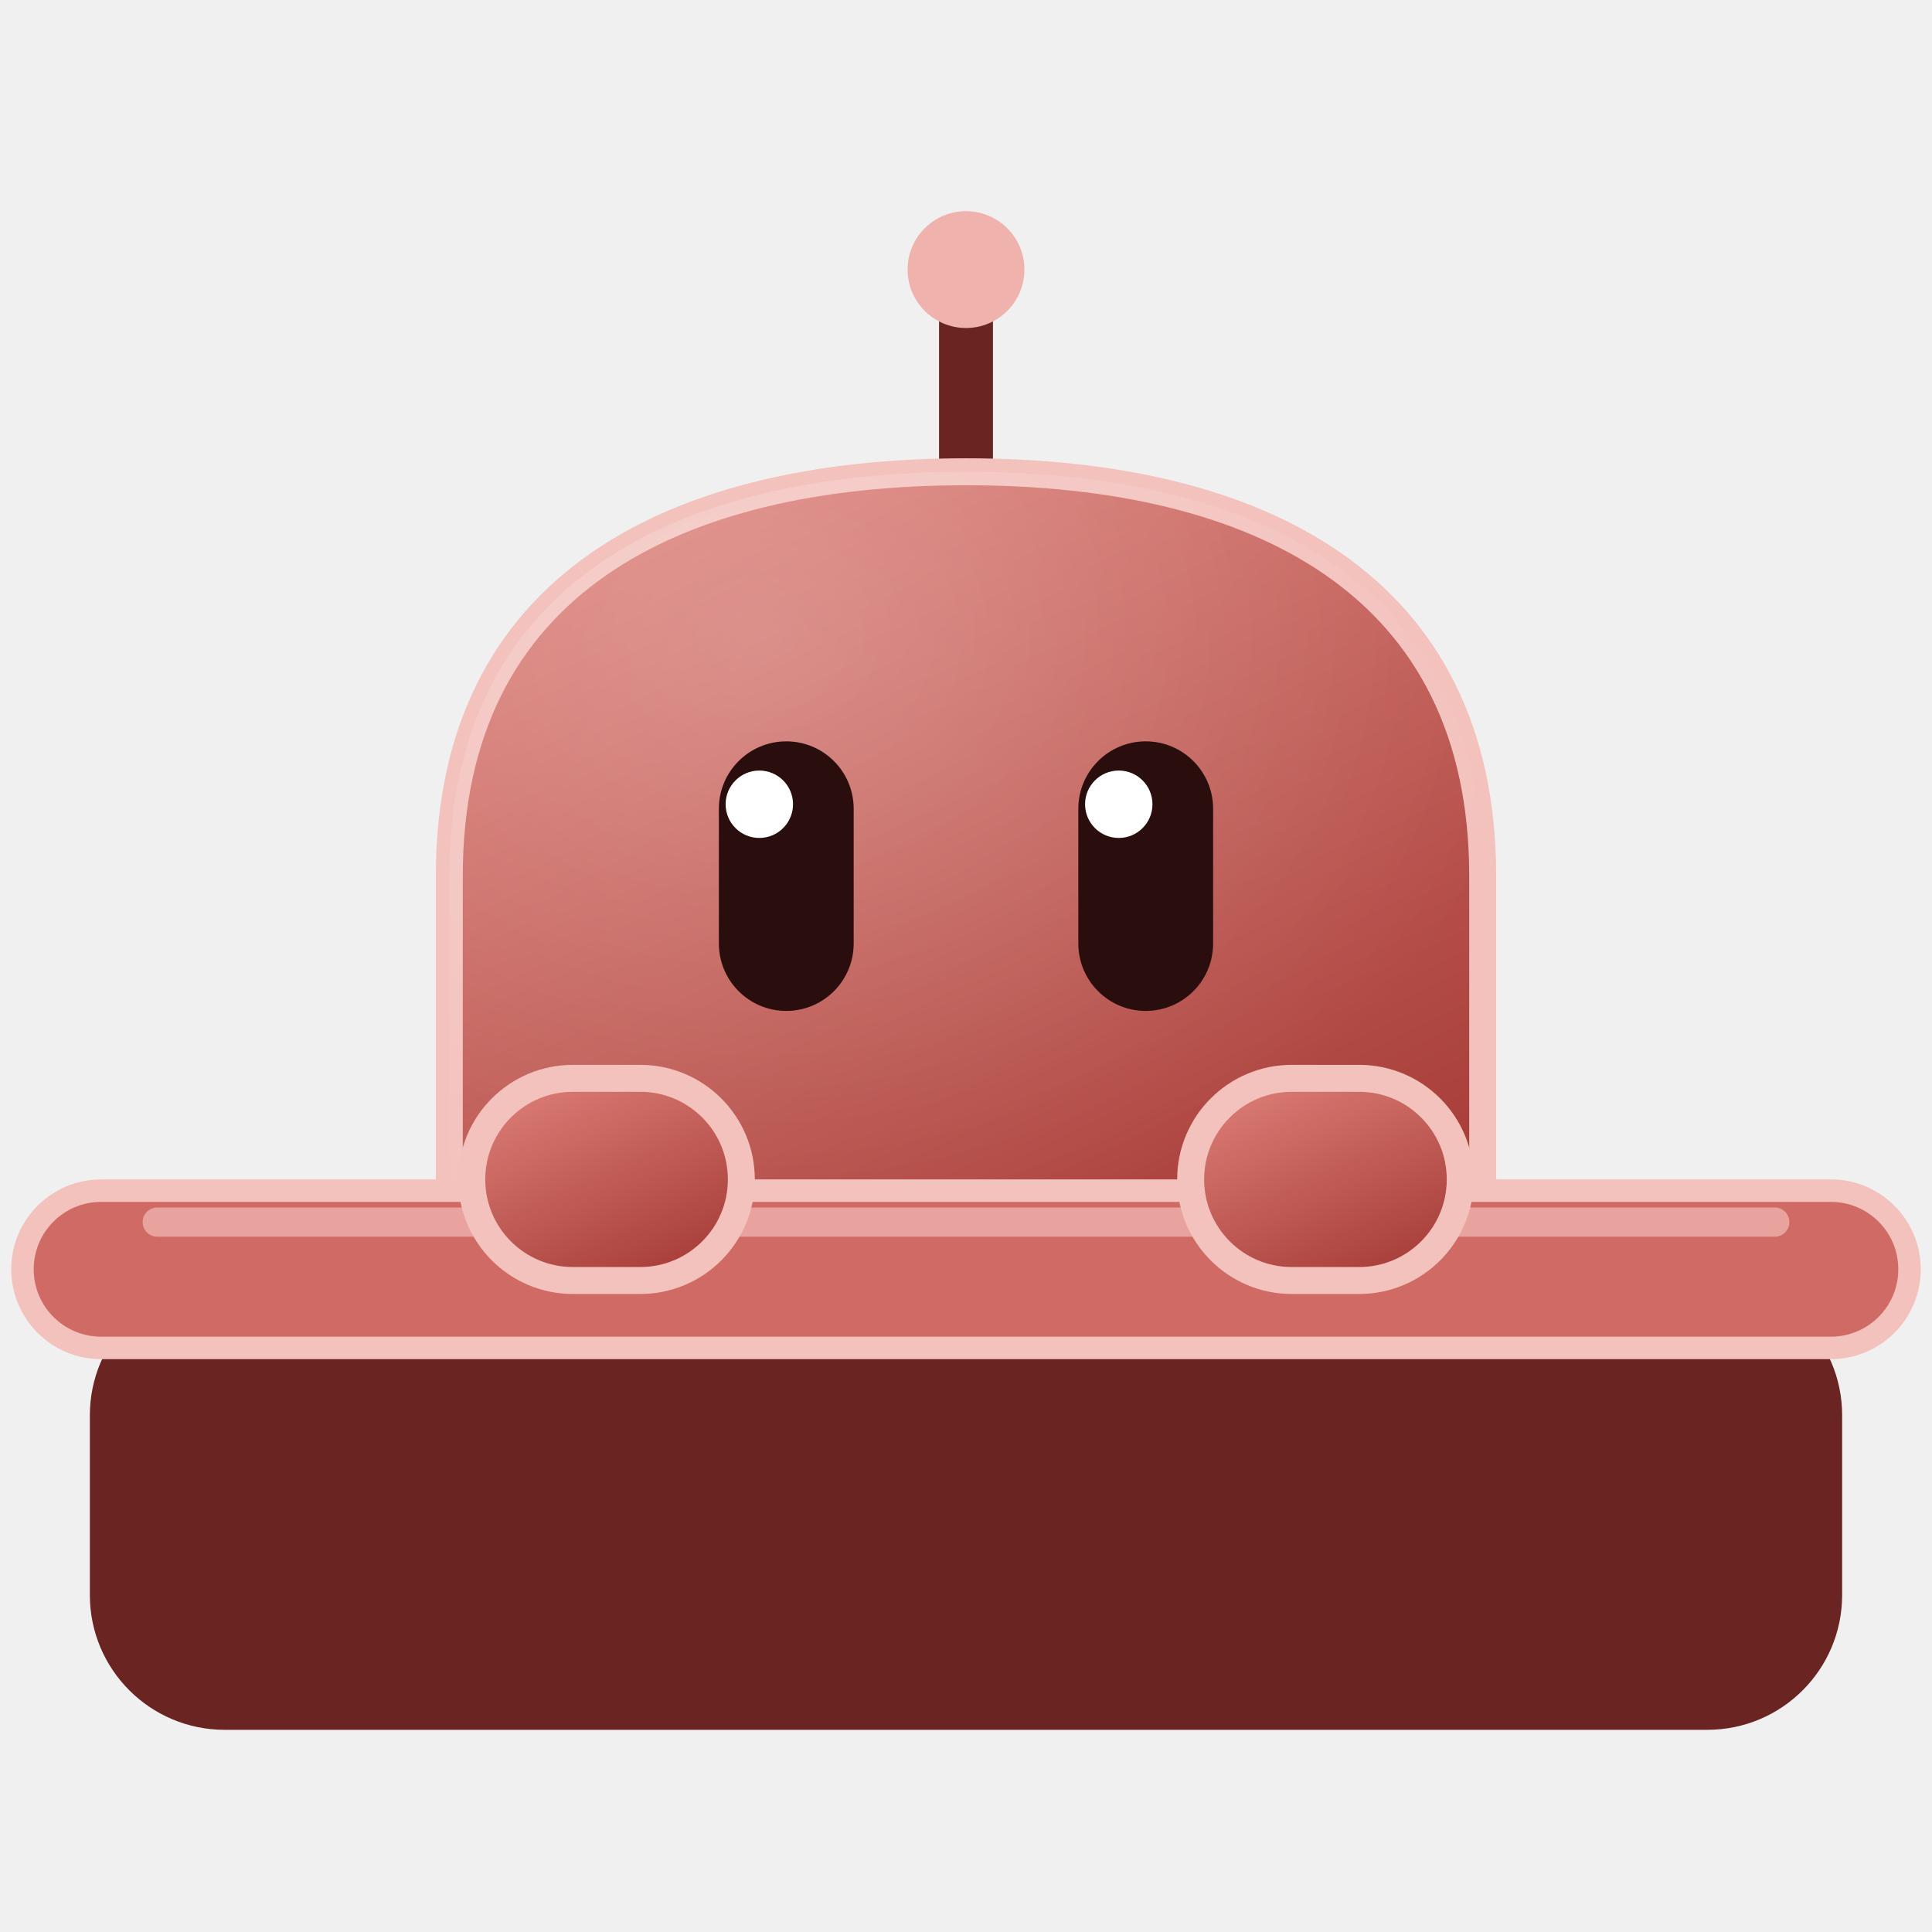
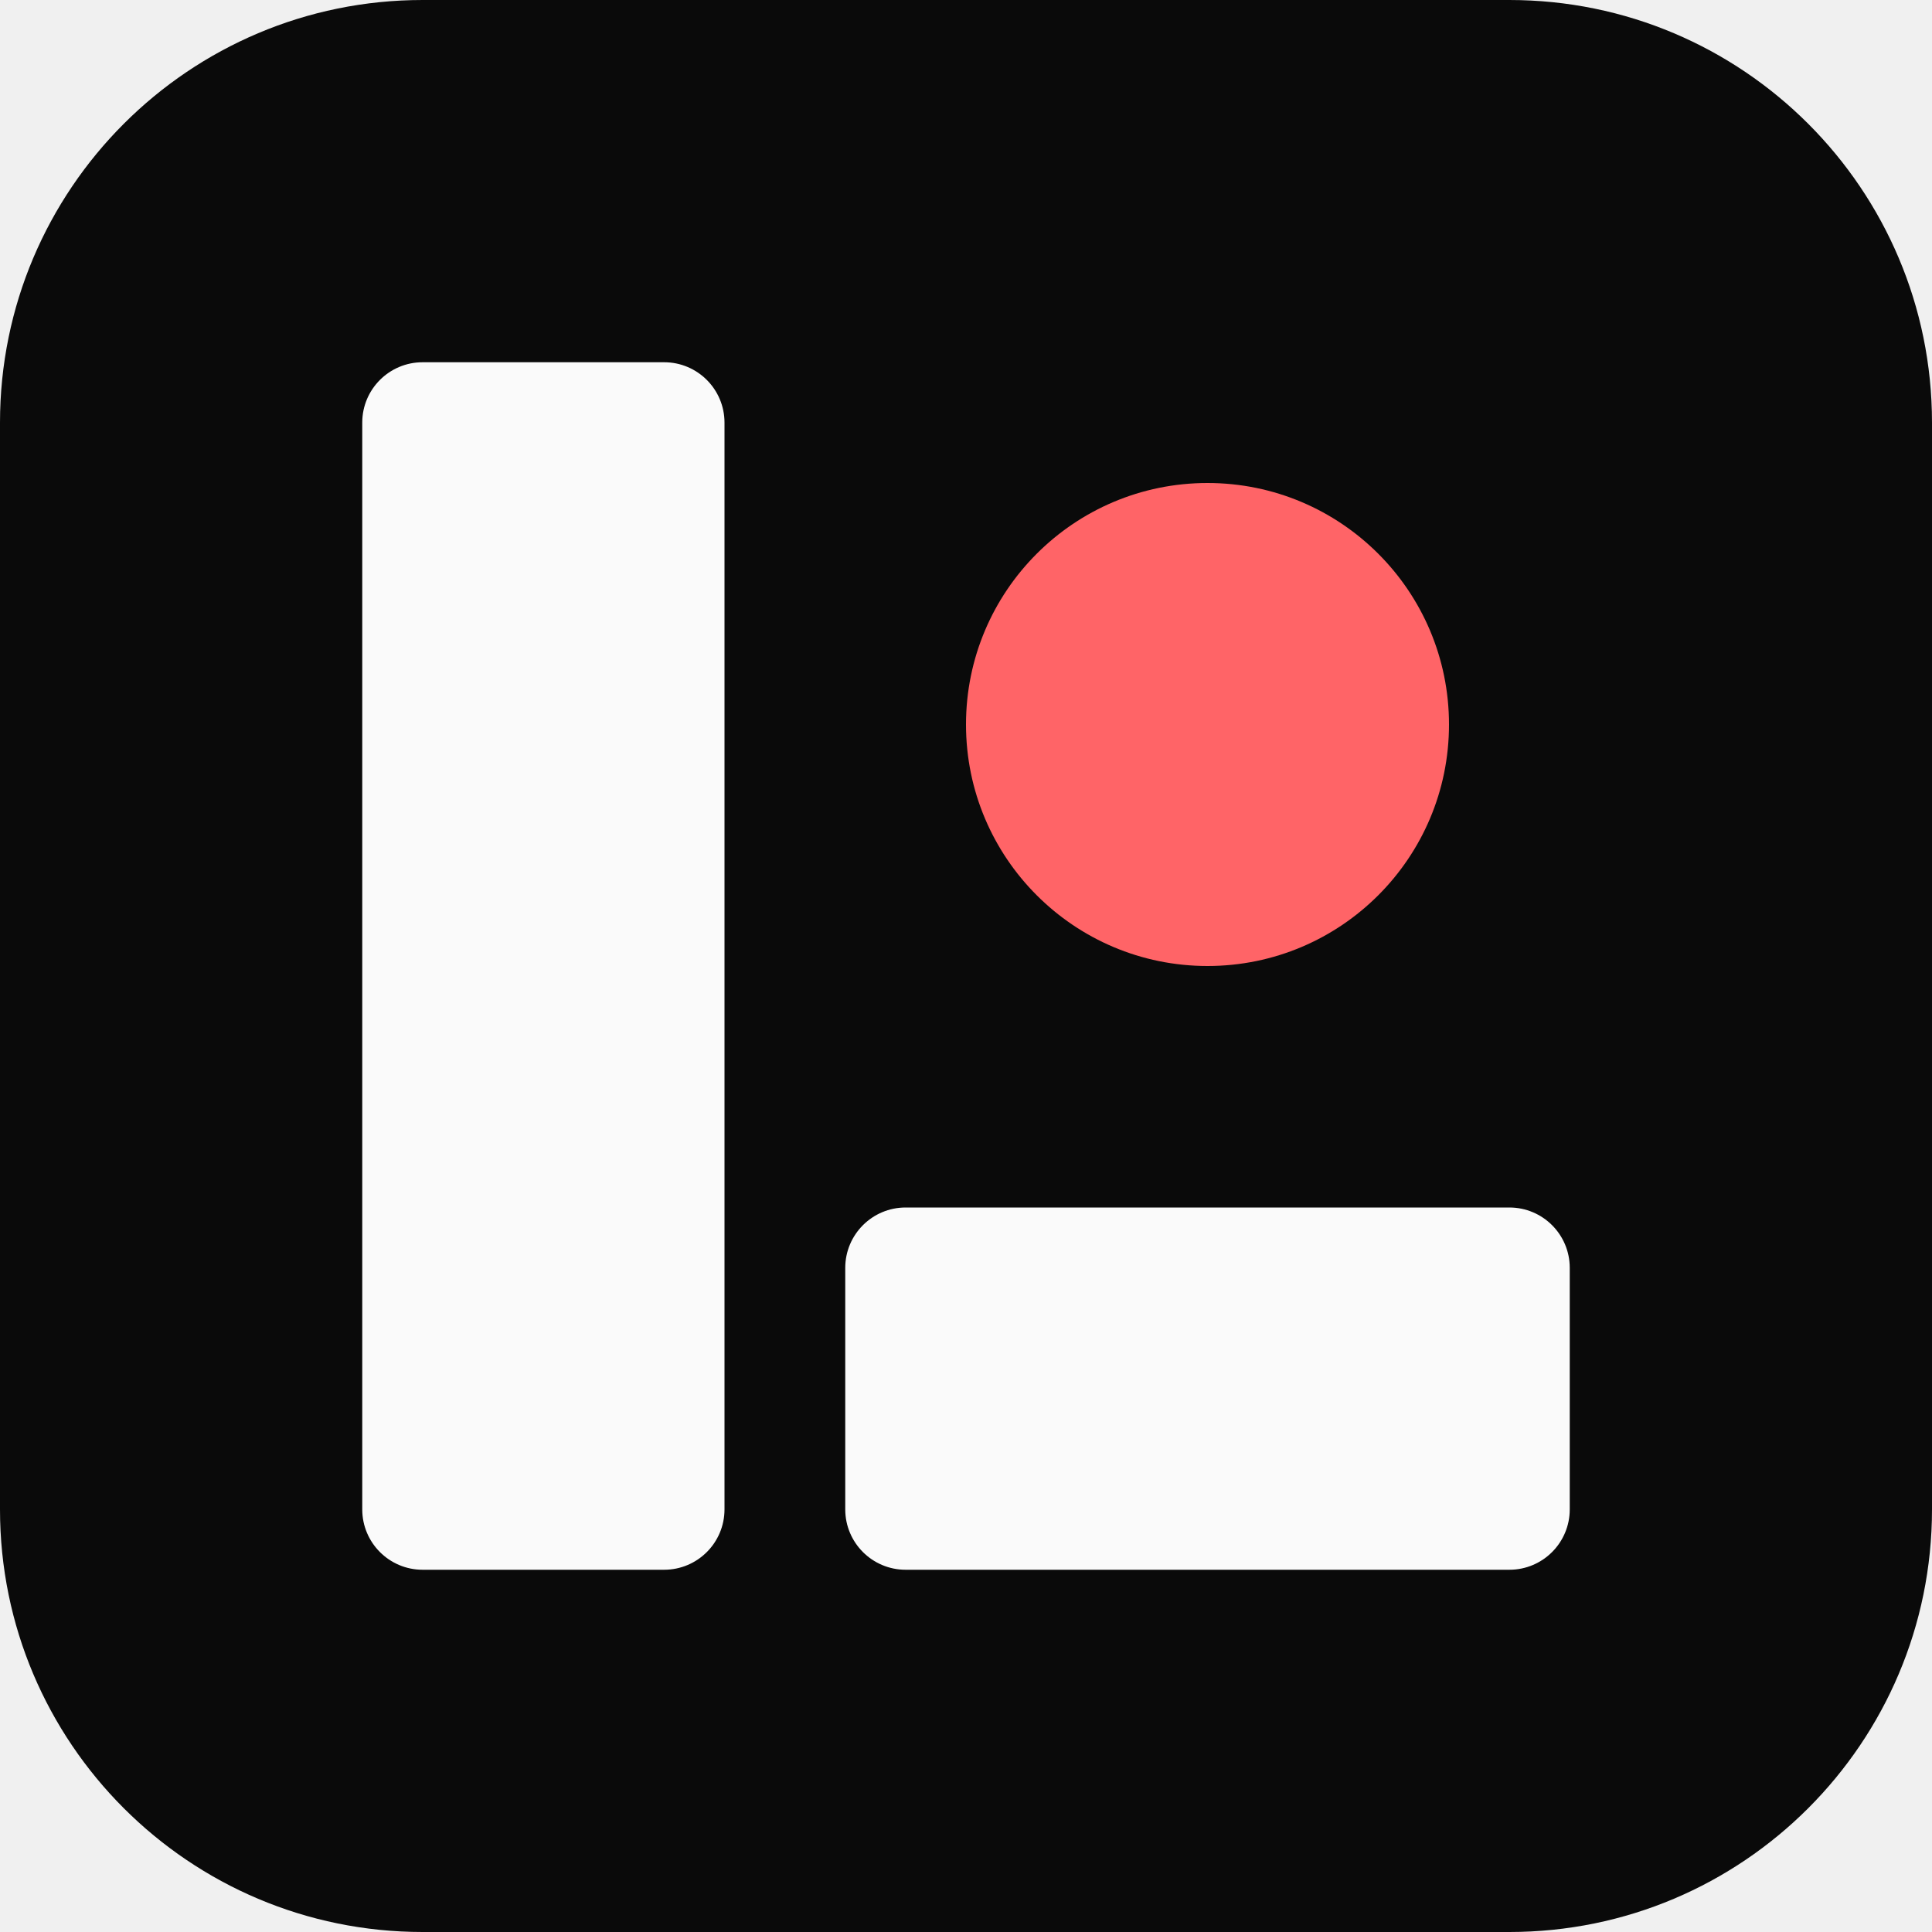
- <svg xmlns="http://www.w3.org/2000/svg" viewBox="5 8 86 74" width="64" height="64">
-   <defs>
-     <linearGradient id="shell" x1=".15" y1="0" x2=".75" y2="1">
-       <stop offset="0" stop-color="#dd7f78" />
-       <stop offset="1" stop-color="#a63c37" />
-     </linearGradient>
-     <radialGradient id="sheen" cx=".3" cy=".2" r=".75">
-       <stop offset="0" stop-color="#fff" stop-opacity=".22" />
-       <stop offset="1" stop-color="#fff" stop-opacity="0" />
-     </radialGradient>
-   </defs>
-   <path d="M48 23v-7" fill="none" stroke="#6a2422" stroke-width="2.4" stroke-linecap="round" />
-   <circle cx="48" cy="14" r="2.6" fill="#f0b2ac" />
-   <path d="M25 60V41C25 28 35 23 48 23C61 23 71 28 71 41V60Z" fill="url(#shell)" stroke="#f3c2bd" stroke-width="1.2" />
-   <path d="M25 60V41C25 28 35 23 48 23C61 23 71 28 71 41V60Z" fill="url(#sheen)" />
-   <g fill="#2a0e0d">
-     <rect x="37" y="35" width="6" height="12" rx="3" />
-     <rect x="53" y="35" width="6" height="12" rx="3" />
-   </g>
-   <g fill="#fff">
-     <circle cx="38.8" cy="37.8" r="1.5" />
-     <circle cx="54.8" cy="37.8" r="1.5" />
-   </g>
-   <rect x="9" y="59" width="78" height="20" rx="6" fill="#6a2422" />
-   <rect x="6" y="55" width="84" height="7" rx="3.5" fill="#cf6b64" stroke="#f3c2bd" stroke-width="1" />
-   <path d="M12 56.4H84" fill="none" stroke="#f0b2ac" stroke-width="1.3" stroke-linecap="round" opacity=".8" />
-   <g fill="url(#shell)" stroke="#f3c2bd" stroke-width="1.2">
-     <rect x="26" y="50" width="12" height="9" rx="4.5" />
-     <rect x="58" y="50" width="12" height="9" rx="4.5" />
-   </g>
+ <svg xmlns="http://www.w3.org/2000/svg" width="16" height="16" viewBox="0 0 16 16">
+   <rect width="16" height="16" rx="3.5" fill="#0A0A0A" />
+   <rect x="3" y="3" width="3" height="10" rx=".5" fill="#FAFAFA" />
+   <rect x="7" y="10" width="6" height="3" rx=".5" fill="#FAFAFA" />
+   <circle cx="10" cy="6" r="2" fill="#FF6467" />
</svg>
